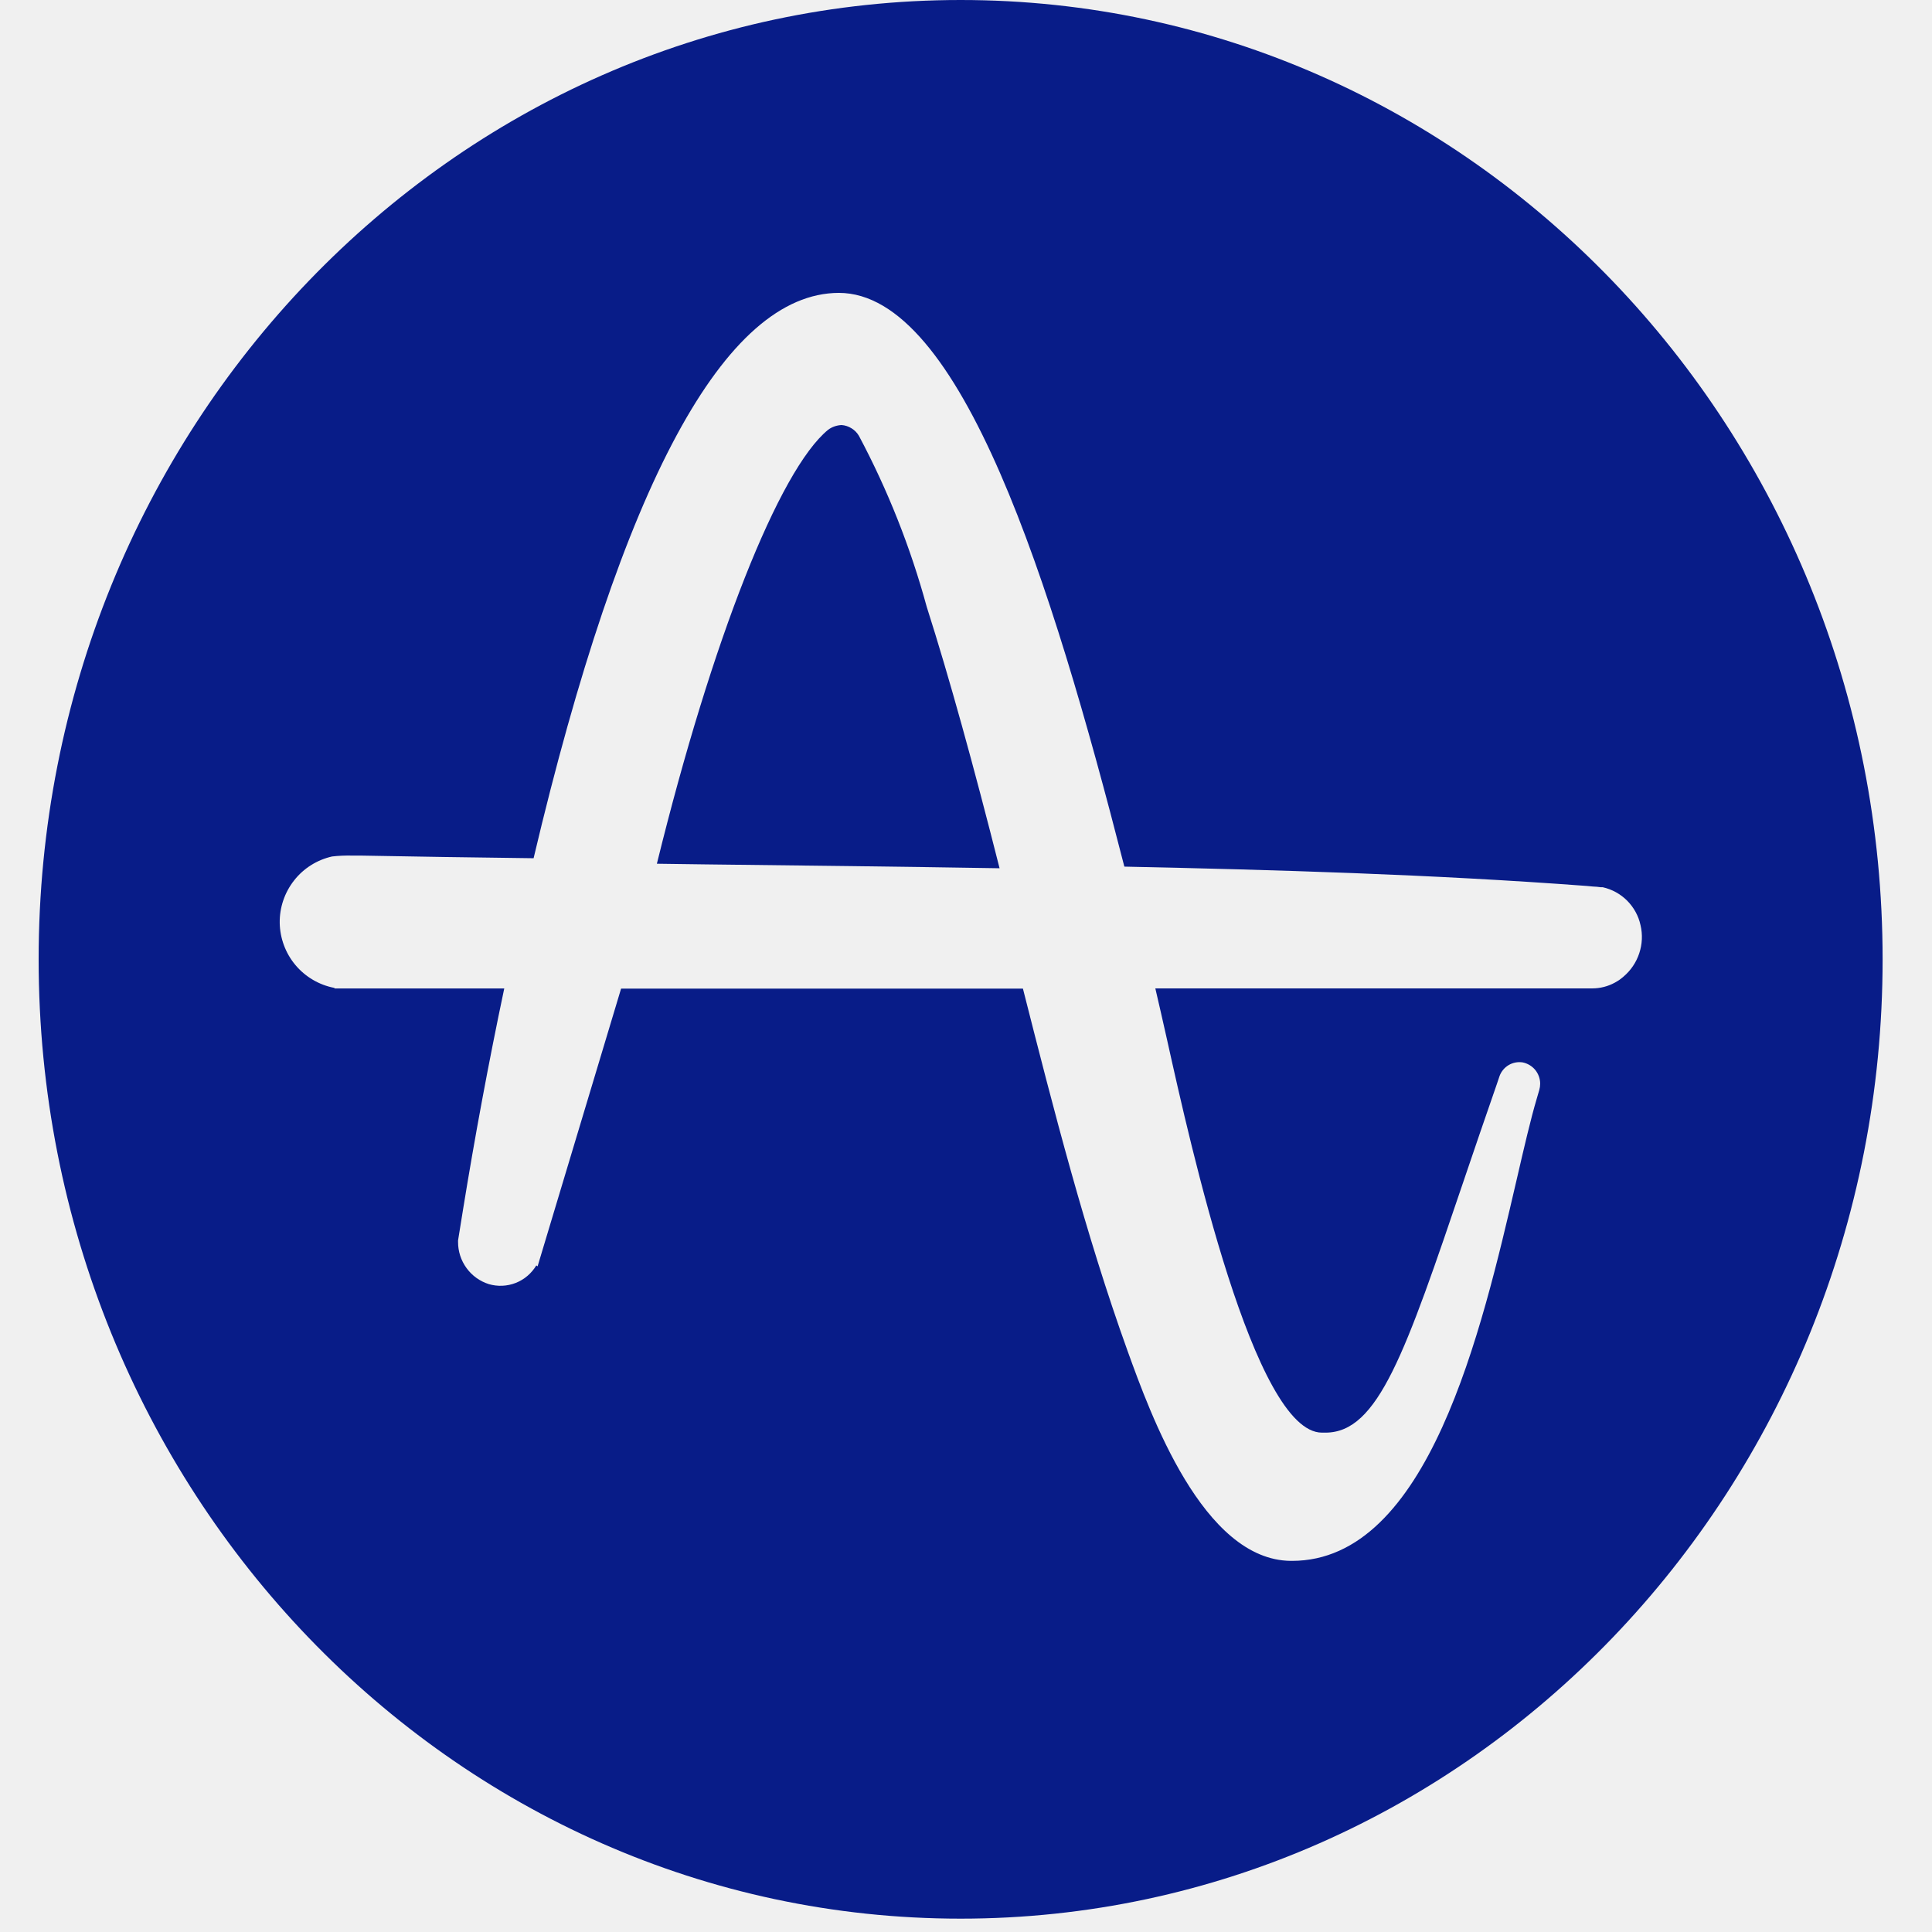
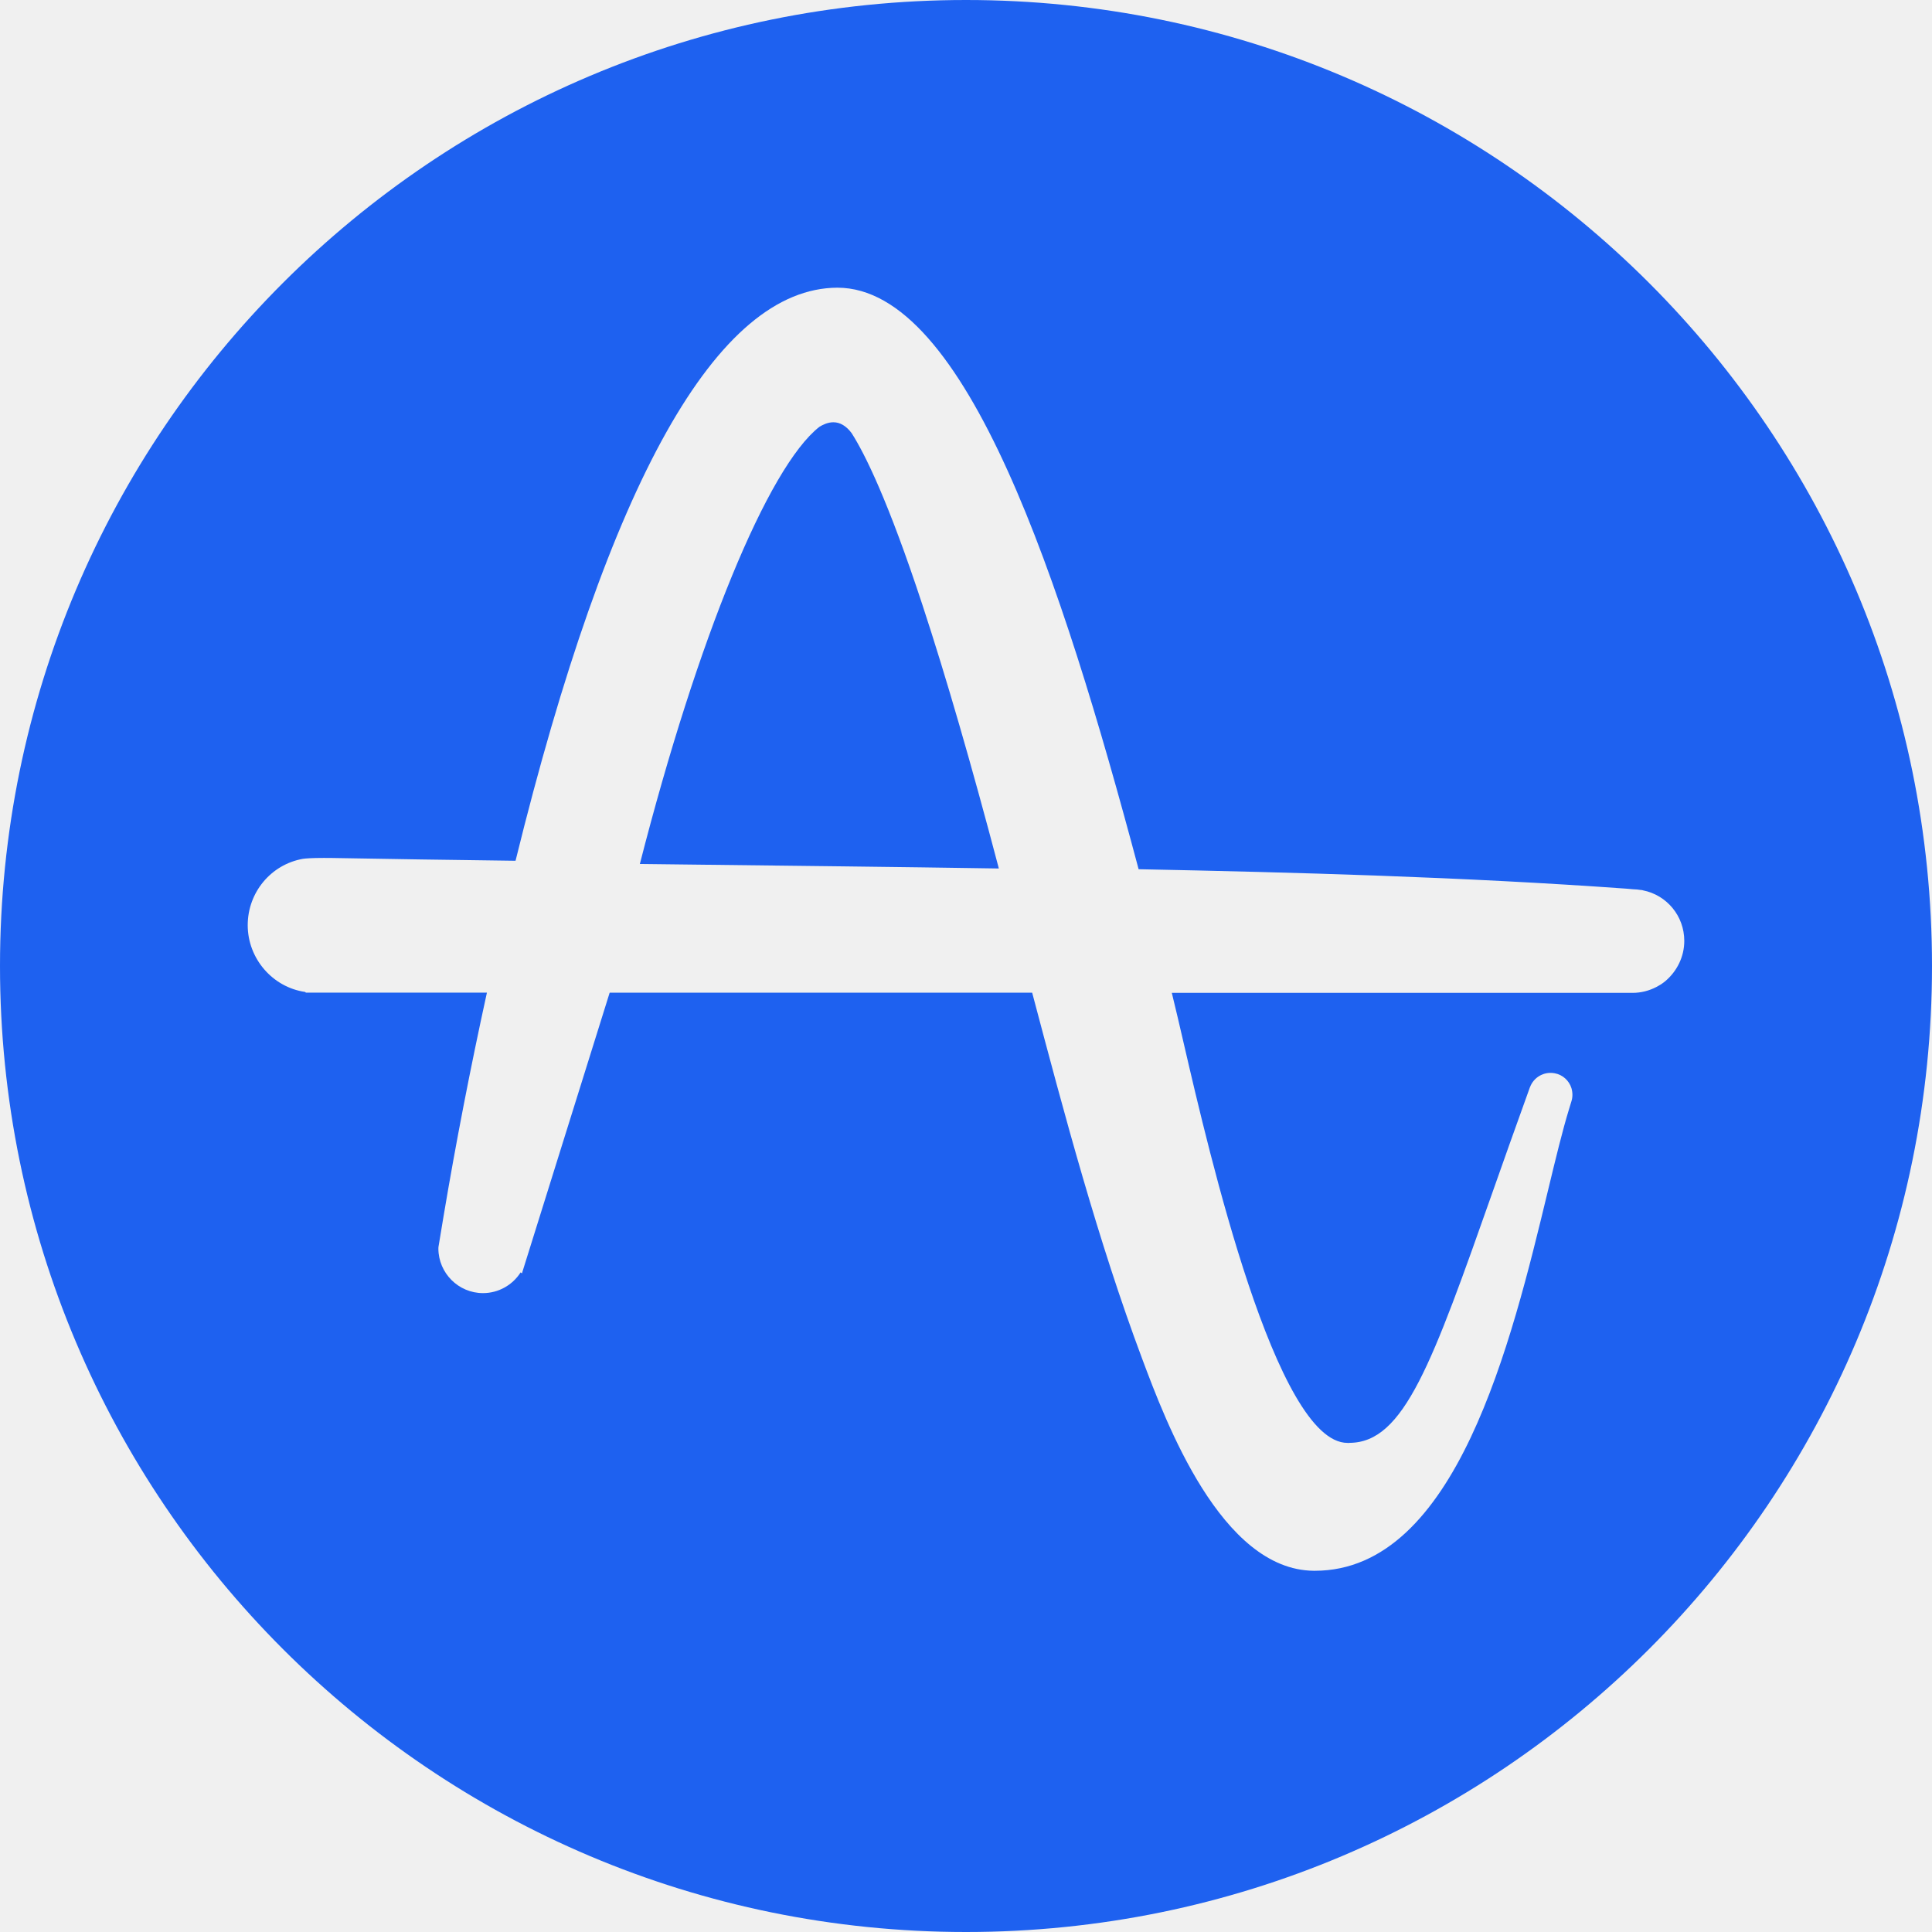
<svg xmlns="http://www.w3.org/2000/svg" width="32" height="32" viewBox="0 0 32 32" fill="none">
-   <path d="M14.226 7.218C14.196 7.167 14.154 7.125 14.104 7.094C14.054 7.063 13.997 7.044 13.939 7.04C13.859 7.044 13.782 7.07 13.718 7.117C12.905 7.78 11.792 10.597 10.88 14.306L11.687 14.317C13.282 14.335 14.928 14.354 16.556 14.381C16.126 12.681 15.724 11.224 15.349 10.049C15.081 9.067 14.705 8.117 14.226 7.218V7.218Z" fill="#081C88" />
-   <path d="M15.911 0C7.477 0 0.64 7.114 0.64 15.89C0.64 24.666 7.477 31.779 15.911 31.779C24.345 31.779 31.182 24.665 31.182 15.89C31.182 7.115 24.344 0 15.911 0ZM26.889 16.177L26.885 16.181C26.869 16.194 26.852 16.208 26.835 16.22L26.818 16.233L26.782 16.255C26.771 16.262 26.76 16.268 26.748 16.275V16.275C26.633 16.338 26.504 16.371 26.373 16.371H19.136C19.195 16.62 19.258 16.904 19.328 17.212C19.724 18.995 20.777 23.729 21.896 23.729H21.953C22.828 23.729 23.274 22.415 24.251 19.535L24.263 19.499C24.421 19.036 24.597 18.515 24.79 17.963L24.838 17.821C24.866 17.745 24.92 17.681 24.99 17.64C25.06 17.599 25.142 17.584 25.222 17.597C25.303 17.614 25.376 17.658 25.429 17.722C25.481 17.787 25.51 17.867 25.51 17.949C25.51 17.985 25.505 18.02 25.495 18.054V18.054L25.454 18.195C25.352 18.538 25.244 19.005 25.119 19.546C24.536 22.058 23.656 25.853 21.398 25.853H21.381C19.923 25.841 19.052 23.414 18.677 22.378C17.979 20.44 17.45 18.374 16.943 16.375H10.287L8.904 20.975L8.883 20.959C8.805 21.09 8.685 21.193 8.543 21.249C8.4 21.305 8.243 21.312 8.096 21.269C7.948 21.222 7.818 21.129 7.727 21.003C7.635 20.877 7.586 20.725 7.587 20.57V20.545L7.671 20.024C7.863 18.842 8.09 17.613 8.352 16.372H5.546L5.535 16.362C5.285 16.314 5.058 16.18 4.894 15.985C4.73 15.79 4.638 15.543 4.633 15.288C4.629 15.033 4.713 14.784 4.871 14.583C5.028 14.382 5.251 14.242 5.5 14.186C5.609 14.173 5.718 14.169 5.828 14.171H5.965C6.856 14.188 7.805 14.202 8.838 14.215C10.304 8.011 12.006 4.858 13.893 4.851C15.916 4.851 17.417 9.645 18.618 14.335L18.623 14.354C21.092 14.406 23.723 14.482 26.28 14.674L26.388 14.684C26.429 14.685 26.47 14.689 26.51 14.695H26.545C26.698 14.729 26.839 14.806 26.95 14.917C27.061 15.029 27.139 15.169 27.172 15.323C27.209 15.478 27.201 15.639 27.151 15.79C27.101 15.941 27.01 16.075 26.889 16.177V16.177Z" fill="#081C88" />
+   <g clip-path="url(#clip0_3311_268)">
+     <mask id="mask0_3311_268" style="mask-type:alpha" maskUnits="userSpaceOnUse" x="0" y="0" width="32" height="32">
+       <rect width="32" height="32" fill="#D9D9D9" />
+     </mask>
+     <g mask="url(#mask0_3311_268)">
+       <path d="M15.28 10.024C15.669 11.208 16.094 12.675 16.544 14.385C14.839 14.358 13.114 14.34 11.443 14.32L10.598 14.31C11.554 10.574 12.719 7.74 13.571 7.07C13.626 7.036 13.71 6.994 13.803 6.994C13.915 6.994 14.016 7.055 14.105 7.173C14.326 7.519 14.711 8.293 15.28 10.024ZM32 16C32 24.836 24.837 32 16 32C7.163 32 0 24.837 0 16C0 7.163 7.163 0 16 0C24.837 0 32 7.163 32 16ZM27.897 15.584C27.897 15.17 27.606 14.825 27.213 14.747C27.212 14.746 27.209 14.746 27.207 14.745C27.202 14.744 27.198 14.743 27.193 14.742L27.177 14.741C27.136 14.734 27.093 14.73 27.05 14.729L26.936 14.719C24.238 14.525 21.463 14.449 18.859 14.397L18.854 14.378C17.586 9.624 16.004 4.765 13.869 4.765C11.88 4.774 10.087 7.967 8.539 14.257C7.445 14.243 6.448 14.228 5.508 14.211C5.454 14.21 5.406 14.21 5.364 14.21C5.163 14.21 5.066 14.218 5.016 14.225C4.487 14.319 4.103 14.782 4.103 15.324C4.103 15.878 4.516 16.353 5.055 16.43L5.066 16.441H8.065C7.79 17.695 7.55 18.935 7.349 20.131L7.262 20.656L7.261 20.682C7.263 21.087 7.594 21.418 8 21.418C8.257 21.418 8.49 21.284 8.623 21.075L8.645 21.091L10.098 16.442H17.096C17.631 18.462 18.185 20.548 18.918 22.506C19.31 23.553 20.227 26.004 21.761 26.017H21.776C24.12 26.017 25.033 22.231 25.638 19.725C25.768 19.185 25.881 18.72 25.986 18.378L26.029 18.237C26.049 18.172 26.05 18.098 26.028 18.023C25.989 17.897 25.881 17.8 25.752 17.777C25.567 17.742 25.401 17.848 25.342 18.006H25.341L25.291 18.146C25.092 18.696 24.908 19.217 24.745 19.679L24.733 19.713C23.719 22.586 23.256 23.898 22.349 23.898H22.354L22.341 23.9L22.319 23.899C21.139 23.899 20.028 19.102 19.61 17.297C19.538 16.985 19.471 16.698 19.409 16.445C19.409 16.445 27.027 16.445 27.039 16.445C27.182 16.445 27.317 16.409 27.436 16.347C27.436 16.347 27.436 16.346 27.438 16.346C27.449 16.34 27.461 16.333 27.473 16.326C27.486 16.319 27.499 16.312 27.511 16.304C27.516 16.3 27.522 16.296 27.528 16.292C27.547 16.279 27.565 16.266 27.581 16.252C27.582 16.251 27.584 16.25 27.585 16.249C27.775 16.087 27.897 15.848 27.897 15.584ZM48.265 19.976L49.539 23.125H53.188L46.193 6.739H42.934L35.915 23.125H39.588L40.862 19.976H48.265ZM46.981 16.891H42.147L44.54 10.932L46.981 16.891ZM68.922 11.303C67.123 11.303 65.973 11.805 64.751 12.93C63.84 11.877 62.545 11.303 61.083 11.303C59.74 11.303 58.973 11.686 58.254 12.356V11.686H54.977V23.125H58.318V15.611C58.988 14.702 59.706 14.319 60.351 14.319C61.93 14.319 62.815 15.301 62.815 17.119V23.125H66.092V16.831C66.092 16.399 66.045 15.993 65.997 15.587C66.69 14.63 67.456 14.318 68.15 14.318C69.705 14.318 70.591 15.3 70.591 17.118V23.123H73.932V16.831C73.932 13.48 71.726 11.303 68.922 11.303ZM82.92 11.447C81.622 11.447 80.541 11.782 79.651 12.355V11.686H76.309V28.65H79.651V22.462C80.541 23.035 81.622 23.369 82.92 23.369C86.094 23.369 88.641 20.741 88.641 17.42C88.642 14.052 86.094 11.447 82.92 11.447ZM82.355 20.554C81.373 20.554 80.393 20.218 79.651 19.238V15.577C80.393 14.572 81.373 14.237 82.355 14.237C84.077 14.237 85.322 15.721 85.322 17.42C85.322 19.094 84.078 20.554 82.355 20.554ZM93.787 6.161H90.446V23.125H93.787V6.161ZM98.762 9.546C99.863 9.546 100.748 8.732 100.748 7.633C100.748 6.508 99.862 5.67 98.762 5.67C97.638 5.67 96.753 6.508 96.753 7.633C96.752 8.732 97.638 9.546 98.762 9.546ZM97.129 11.686V23.125H100.47V11.686H97.129ZM112.177 20.161C111.523 20.329 110.845 20.472 110.215 20.472C108.98 20.472 108.181 19.874 108.181 18.582V14.513H112.294V11.686H108.117V7.573H104.84V11.686H102.398V14.513H104.84V18.605C104.84 21.573 106.68 23.535 109.488 23.535C110.578 23.535 111.208 23.439 112.612 23.008L112.177 20.161ZM125.851 11.686H122.51V19.056C121.749 19.989 120.845 20.491 120.012 20.491C118.466 20.491 117.562 19.51 117.562 17.692V11.686H114.221V18.004C114.221 21.33 116.227 23.507 119.237 23.507C120.527 23.507 121.578 23.076 122.509 22.334V23.123H125.85V11.686H125.851ZM139.988 6.161H136.647V12.349C135.757 11.776 134.676 11.441 133.377 11.441C130.204 11.441 127.632 14.069 127.632 17.391C127.632 20.76 130.204 23.364 133.377 23.364C134.676 23.364 135.757 23.03 136.647 22.457V23.125H139.988V6.161ZM133.943 20.577C132.196 20.577 130.975 19.094 130.975 17.395C130.975 15.72 132.196 14.26 133.943 14.26C134.924 14.26 135.905 14.595 136.647 15.576V19.237C135.905 20.242 134.924 20.577 133.943 20.577ZM153.6 17.156C153.6 13.59 151.142 11.253 147.84 11.253C144.202 11.253 141.72 13.832 141.72 17.398C141.72 20.844 144.226 23.518 147.937 23.518C150.66 23.518 152.828 22 153.456 19.783H149.961C149.6 20.361 148.949 20.65 148.01 20.65C146.179 20.65 145.287 19.59 145.022 18.24H153.528C153.576 17.903 153.6 17.639 153.6 17.156ZM147.863 14.087C149.203 14.087 150.065 14.876 150.256 16.313H145.063C145.374 15.02 146.26 14.087 147.863 14.087Z" fill="#1E61F0" />
+     </g>
+   </g>
+   <defs>
+     <clipPath id="clip0_3311_268">
+       <rect width="32" height="32" fill="white" />
+     </clipPath>
+   </defs>
</svg>
